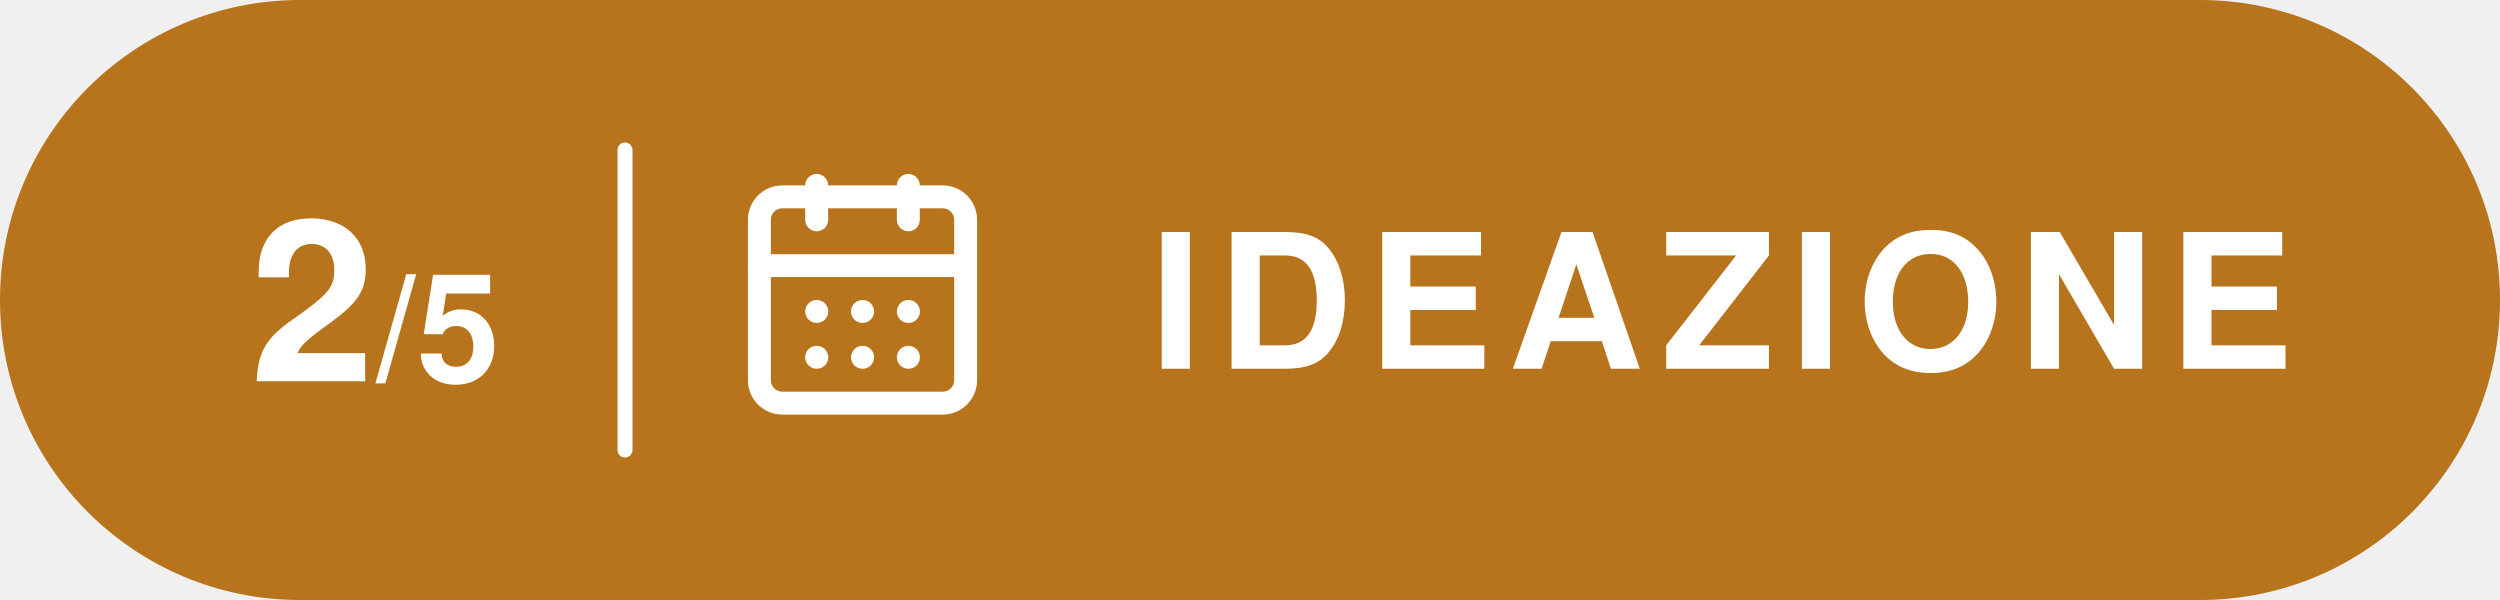
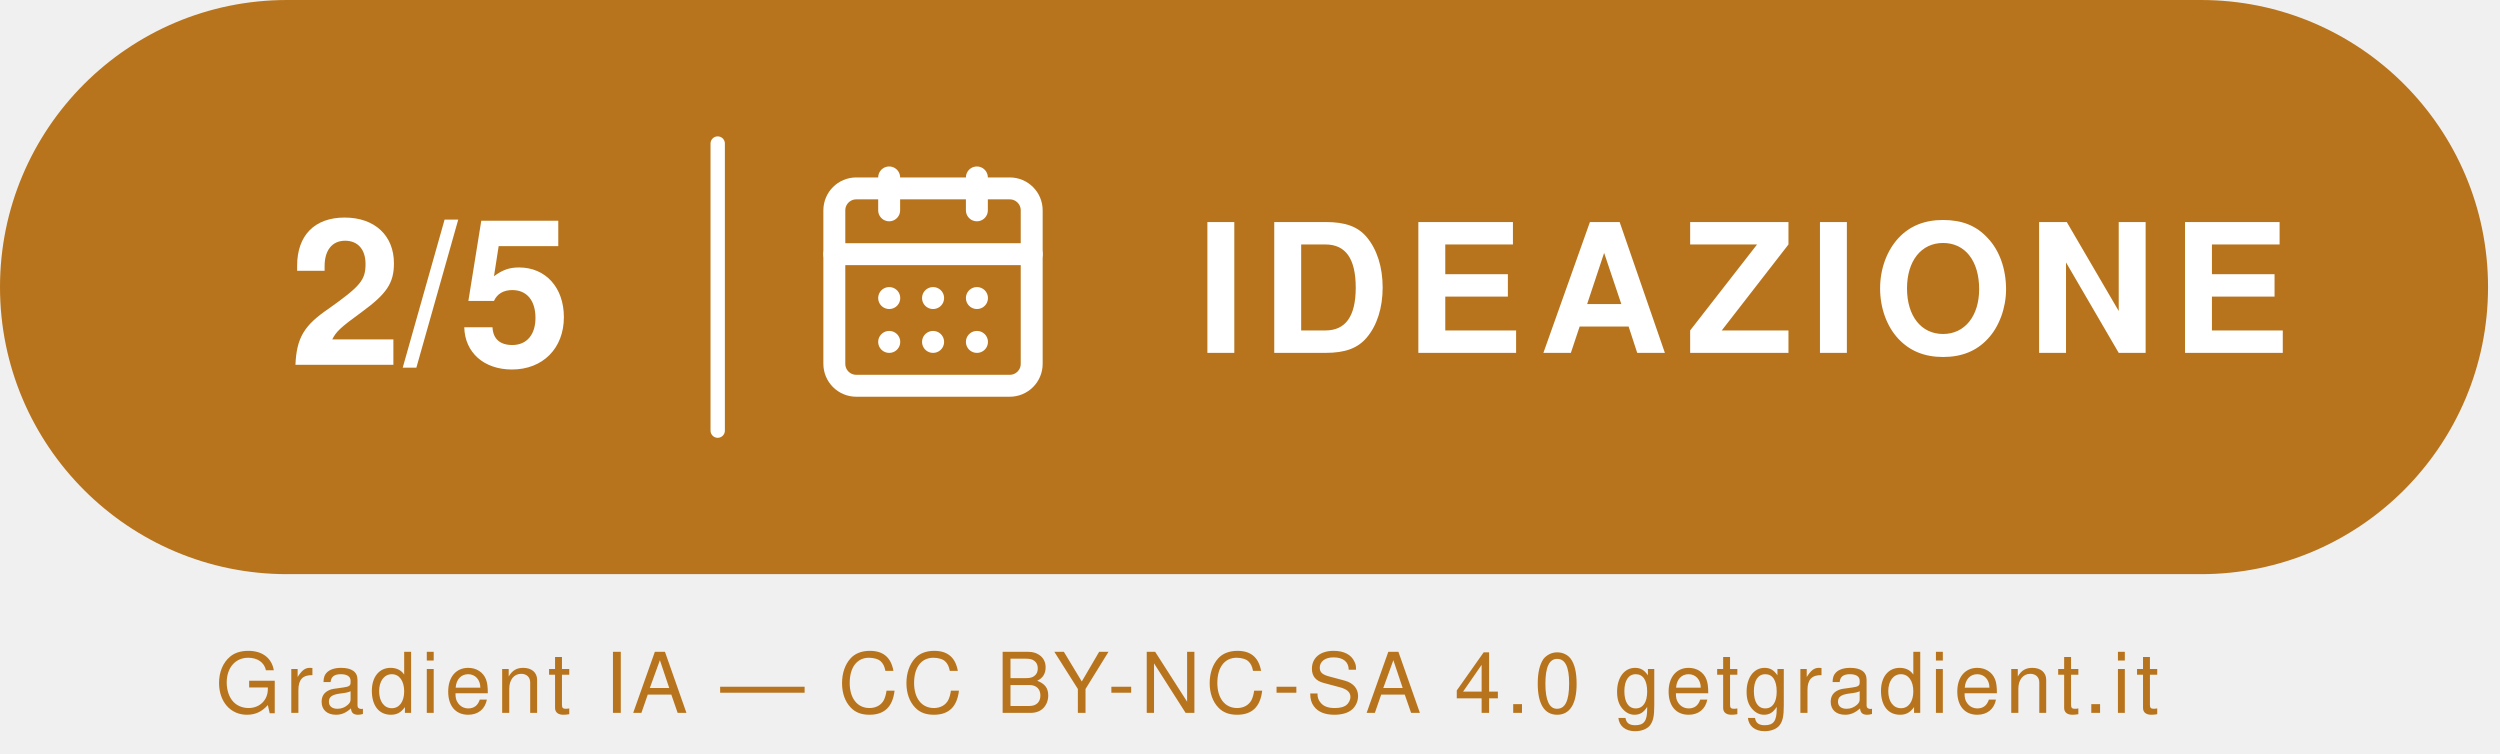
- <svg xmlns="http://www.w3.org/2000/svg" viewBox="0 0 200 48" role="img" aria-label="Livello 2 · Ideazione — IA solo in fase preparatoria">
-   <rect x="0" y="0" width="200" height="48" rx="24" fill="#b8741c" />
+ <svg xmlns="http://www.w3.org/2000/svg" viewBox="0 0 209 63" role="img" aria-label="Livello 2 · Ideazione — IA solo in fase preparatoria">
+   <rect x="0" y="0" width="208" height="48" rx="24" fill="#b8741c" />
  <g fill="#ffffff" font-family="'Space Grotesk', 'Helvetica Neue', Helvetica, Arial, sans-serif" font-weight="700">
-     <text x="30" y="30.5" font-size="18" text-anchor="middle">2<tspan font-size="12">/5</tspan>
-     </text>
-     <text x="92" y="29.5" font-size="15" letter-spacing="1.2">IDEAZIONE</text>
+     <text x="36" y="30.5" font-size="17" text-anchor="middle">2/5</text>
+     <text x="100" y="29.5" font-size="15" letter-spacing="1.2">IDEAZIONE</text>
  </g>
-   <line x1="50" y1="12" x2="50" y2="36" stroke="#ffffff" stroke-width="1.2" stroke-linecap="round" />
-   <g transform="translate(58 13) scale(0.9166667)" fill="none" stroke="#ffffff" stroke-width="2" stroke-linecap="round" stroke-linejoin="round">
+   <line x1="60" y1="12" x2="60" y2="36" stroke="#ffffff" stroke-width="1.2" stroke-linecap="round" />
+   <g transform="translate(67 13) scale(0.9166667)" fill="none" stroke="#ffffff" stroke-width="2" stroke-linecap="round" stroke-linejoin="round">
    <path d="M8 2v3" />
    <path d="M16 2v3" />
    <rect x="3" y="3" width="18" height="18" rx="2" />
    <path d="M3 9h18" />
    <path d="M8 13h.01" />
    <path d="M12 13h.01" />
    <path d="M16 13h.01" />
    <path d="M8 17h.01" />
    <path d="M12 17h.01" />
    <path d="M16 17h.01" />
  </g>
+   <text x="18" y="59.60" fill="#b8741c" font-family="'Space Grotesk', 'Helvetica Neue', Helvetica, Arial, sans-serif" font-weight="500" font-size="7" letter-spacing="0.42">Gradient IA — CC BY-NC-SA 4.0 getgradient.it</text>
</svg>
